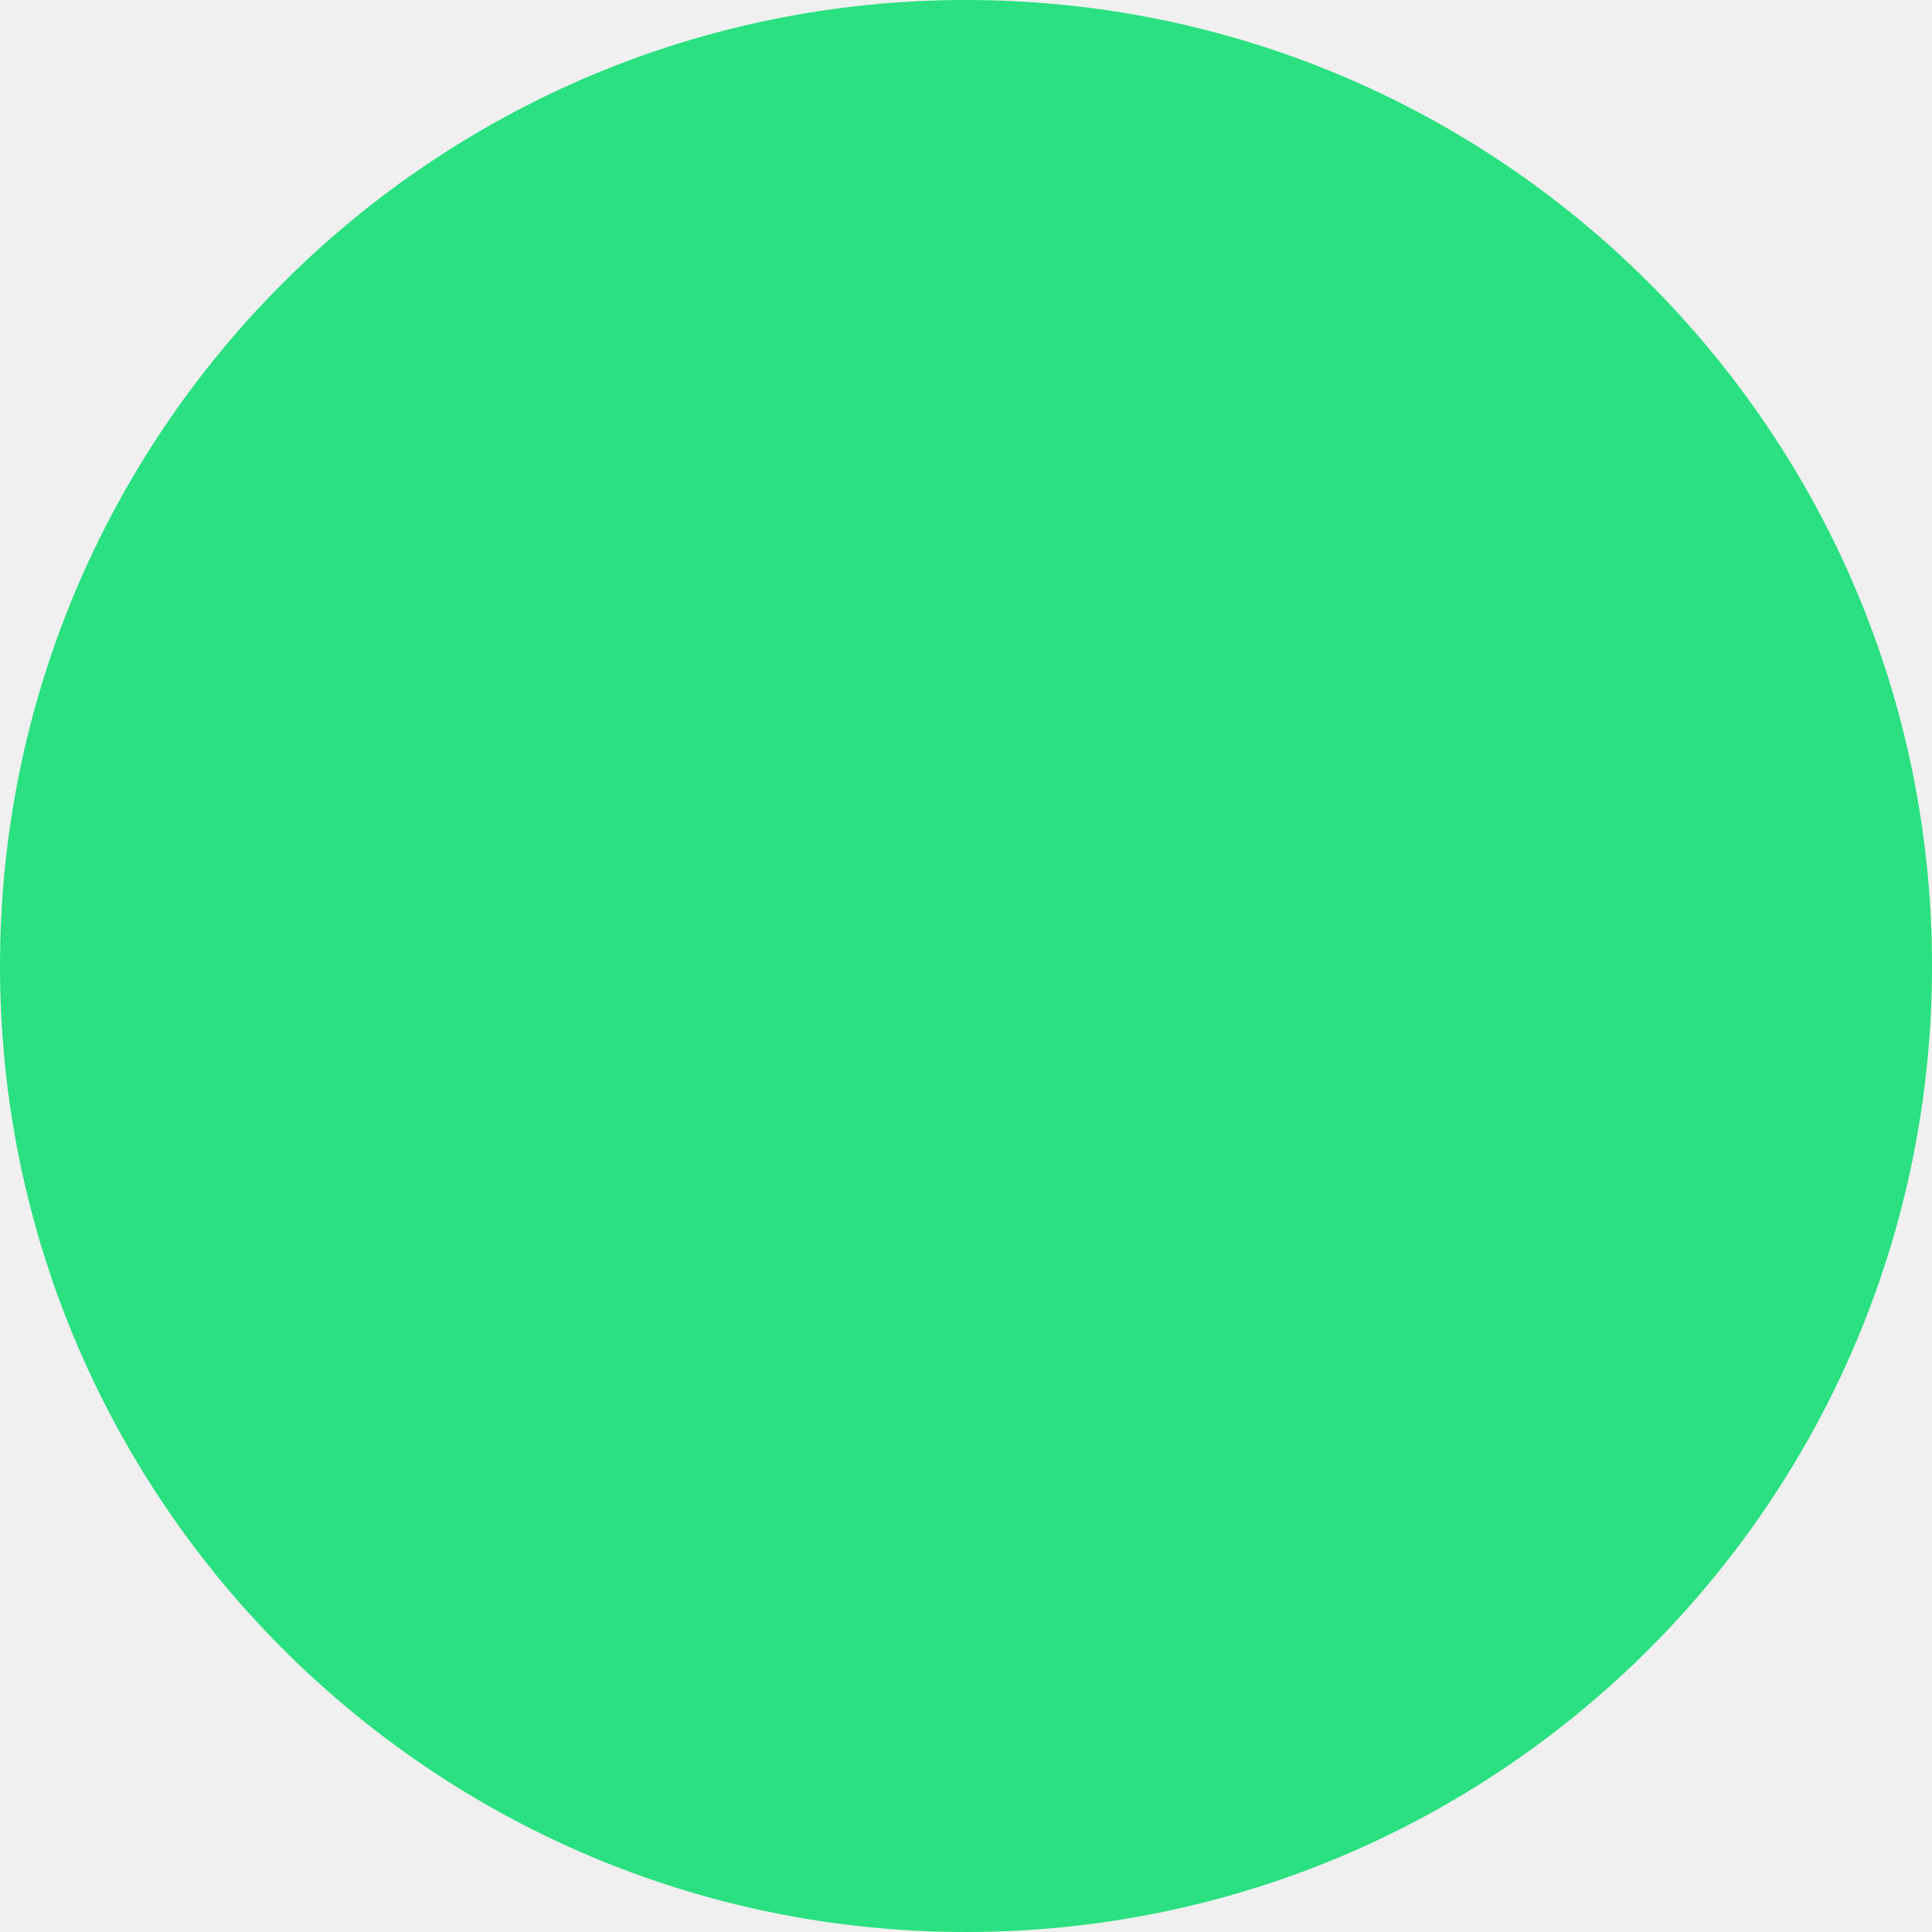
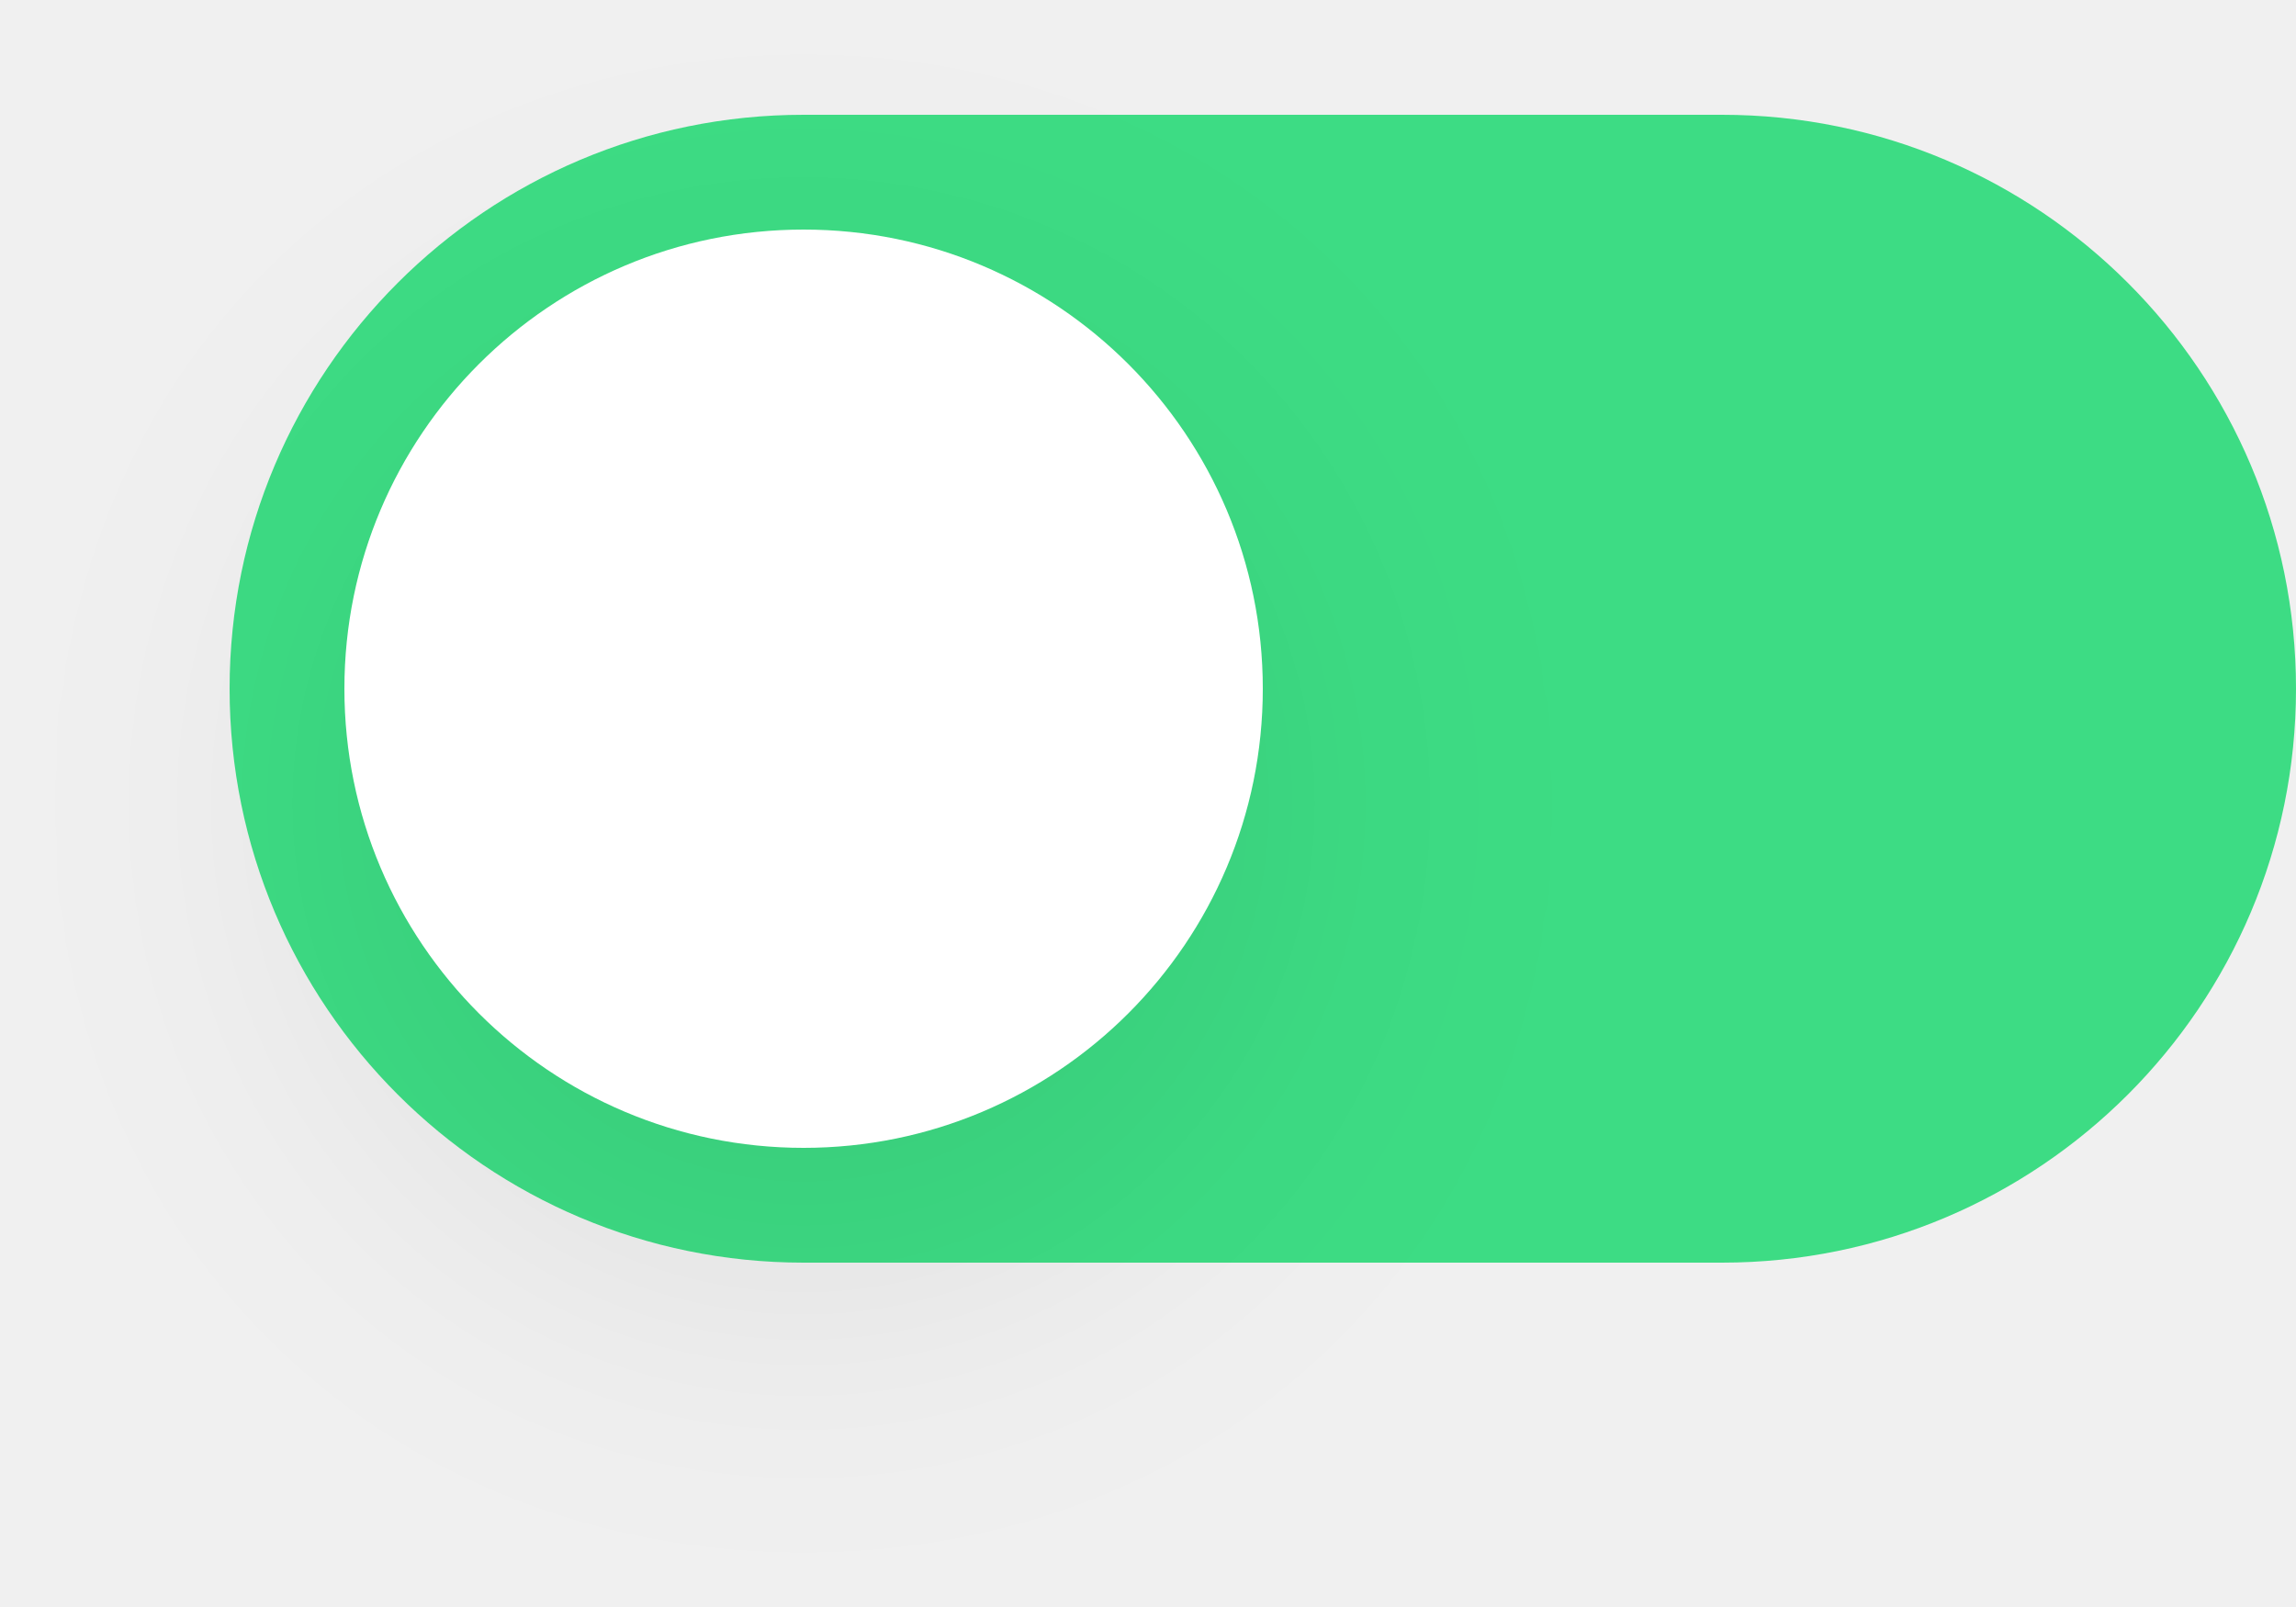
- <svg xmlns="http://www.w3.org/2000/svg" width="16" height="16" viewBox="0 0 16 16" fill="none">
-   <path d="M8 16C12.418 16 16 12.418 16 8C16 3.582 12.418 0 8 0C3.582 0 0 3.582 0 8C0 12.418 3.582 16 8 16Z" fill="#2BE080" />
+ <svg xmlns="http://www.w3.org/2000/svg" width="40" height="28" viewBox="0 0 40 28" fill="none">
+   <rect x="40" y="22" width="36" height="20" rx="10" transform="rotate(-180 40 22)" fill="#3DDC84" />
+   <g filter="url(#filter0_d_19157_299192)">
+     <circle cx="14" cy="12" r="8" transform="rotate(-180 14 12)" fill="white" />
+   </g>
+   <defs>
+     <filter id="filter0_d_19157_299192" x="0" y="0" width="28" height="28" filterUnits="userSpaceOnUse" color-interpolation-filters="sRGB">
+       <feFlood flood-opacity="0" result="BackgroundImageFix" />
+       <feColorMatrix in="SourceAlpha" type="matrix" values="0 0 0 0 0 0 0 0 0 0 0 0 0 0 0 0 0 0 127 0" result="hardAlpha" />
+       <feOffset dy="2" />
+       <feGaussianBlur stdDeviation="3" />
+       <feColorMatrix type="matrix" values="0 0 0 0 0 0 0 0 0 0 0 0 0 0 0 0 0 0 0.08 0" />
+       <feBlend mode="normal" in2="BackgroundImageFix" result="effect1_dropShadow_19157_299192" />
+       <feBlend mode="normal" in="SourceGraphic" in2="effect1_dropShadow_19157_299192" result="shape" />
+     </filter>
+   </defs>
</svg>
